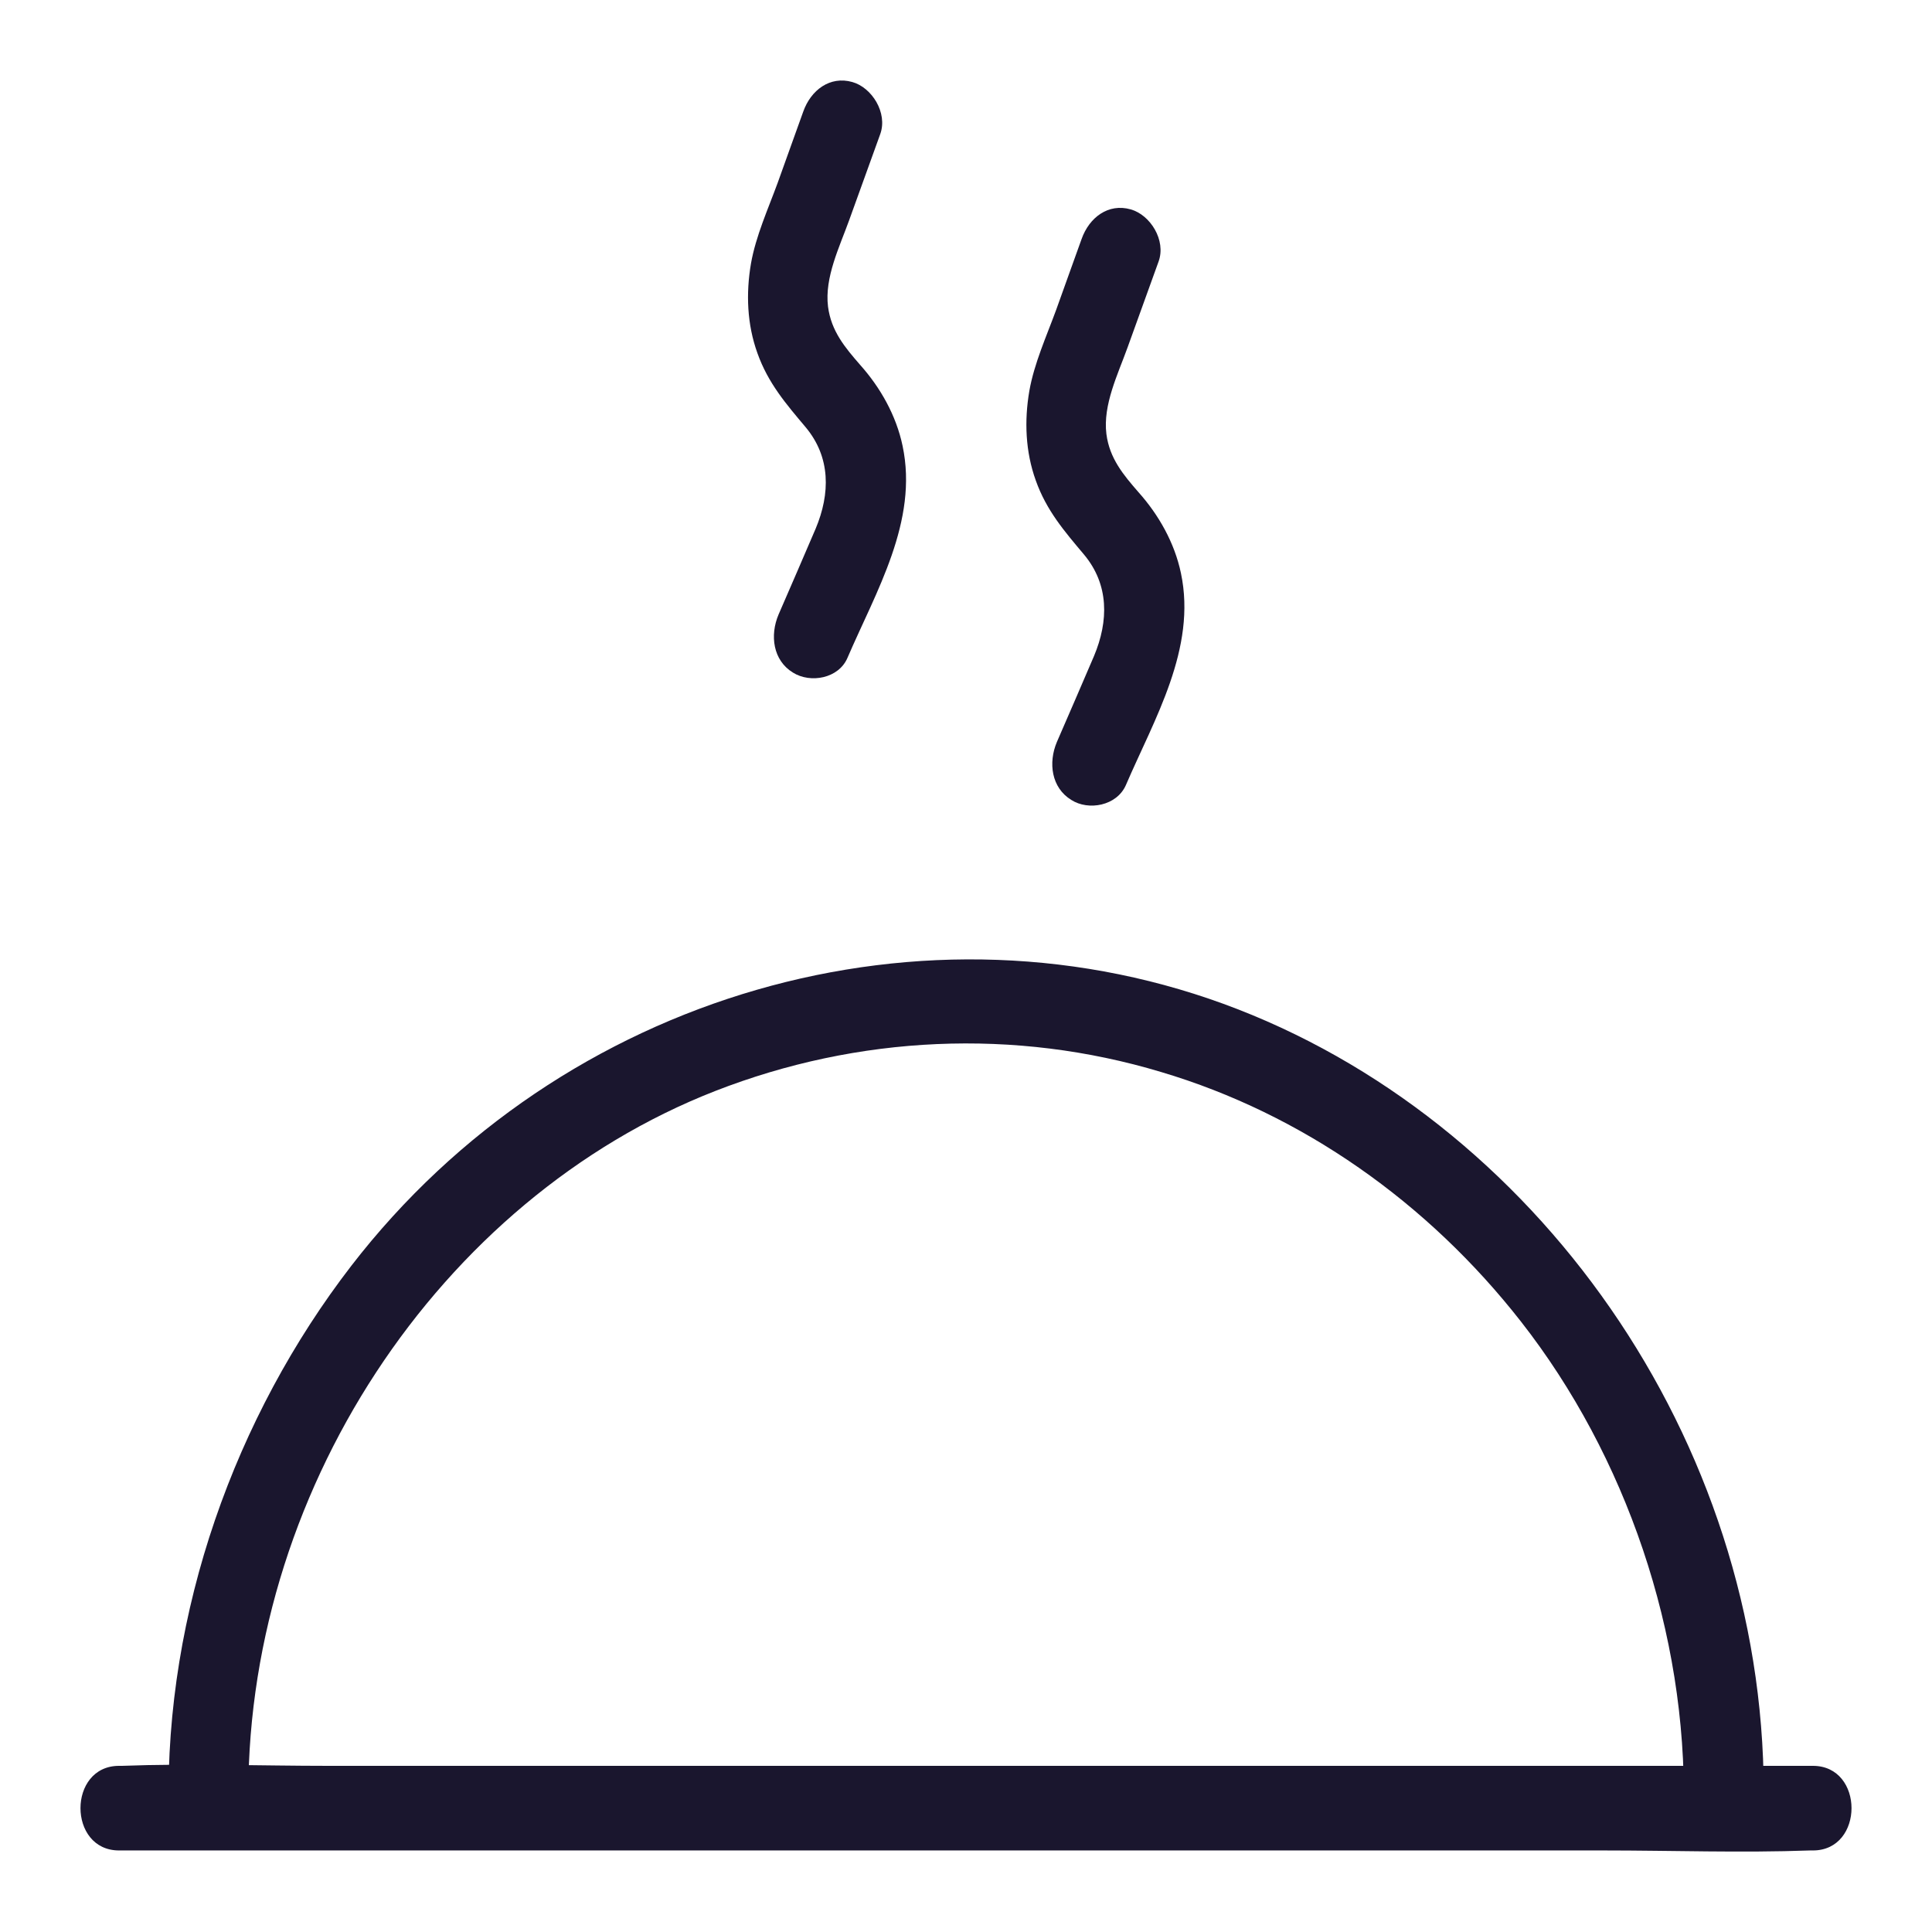
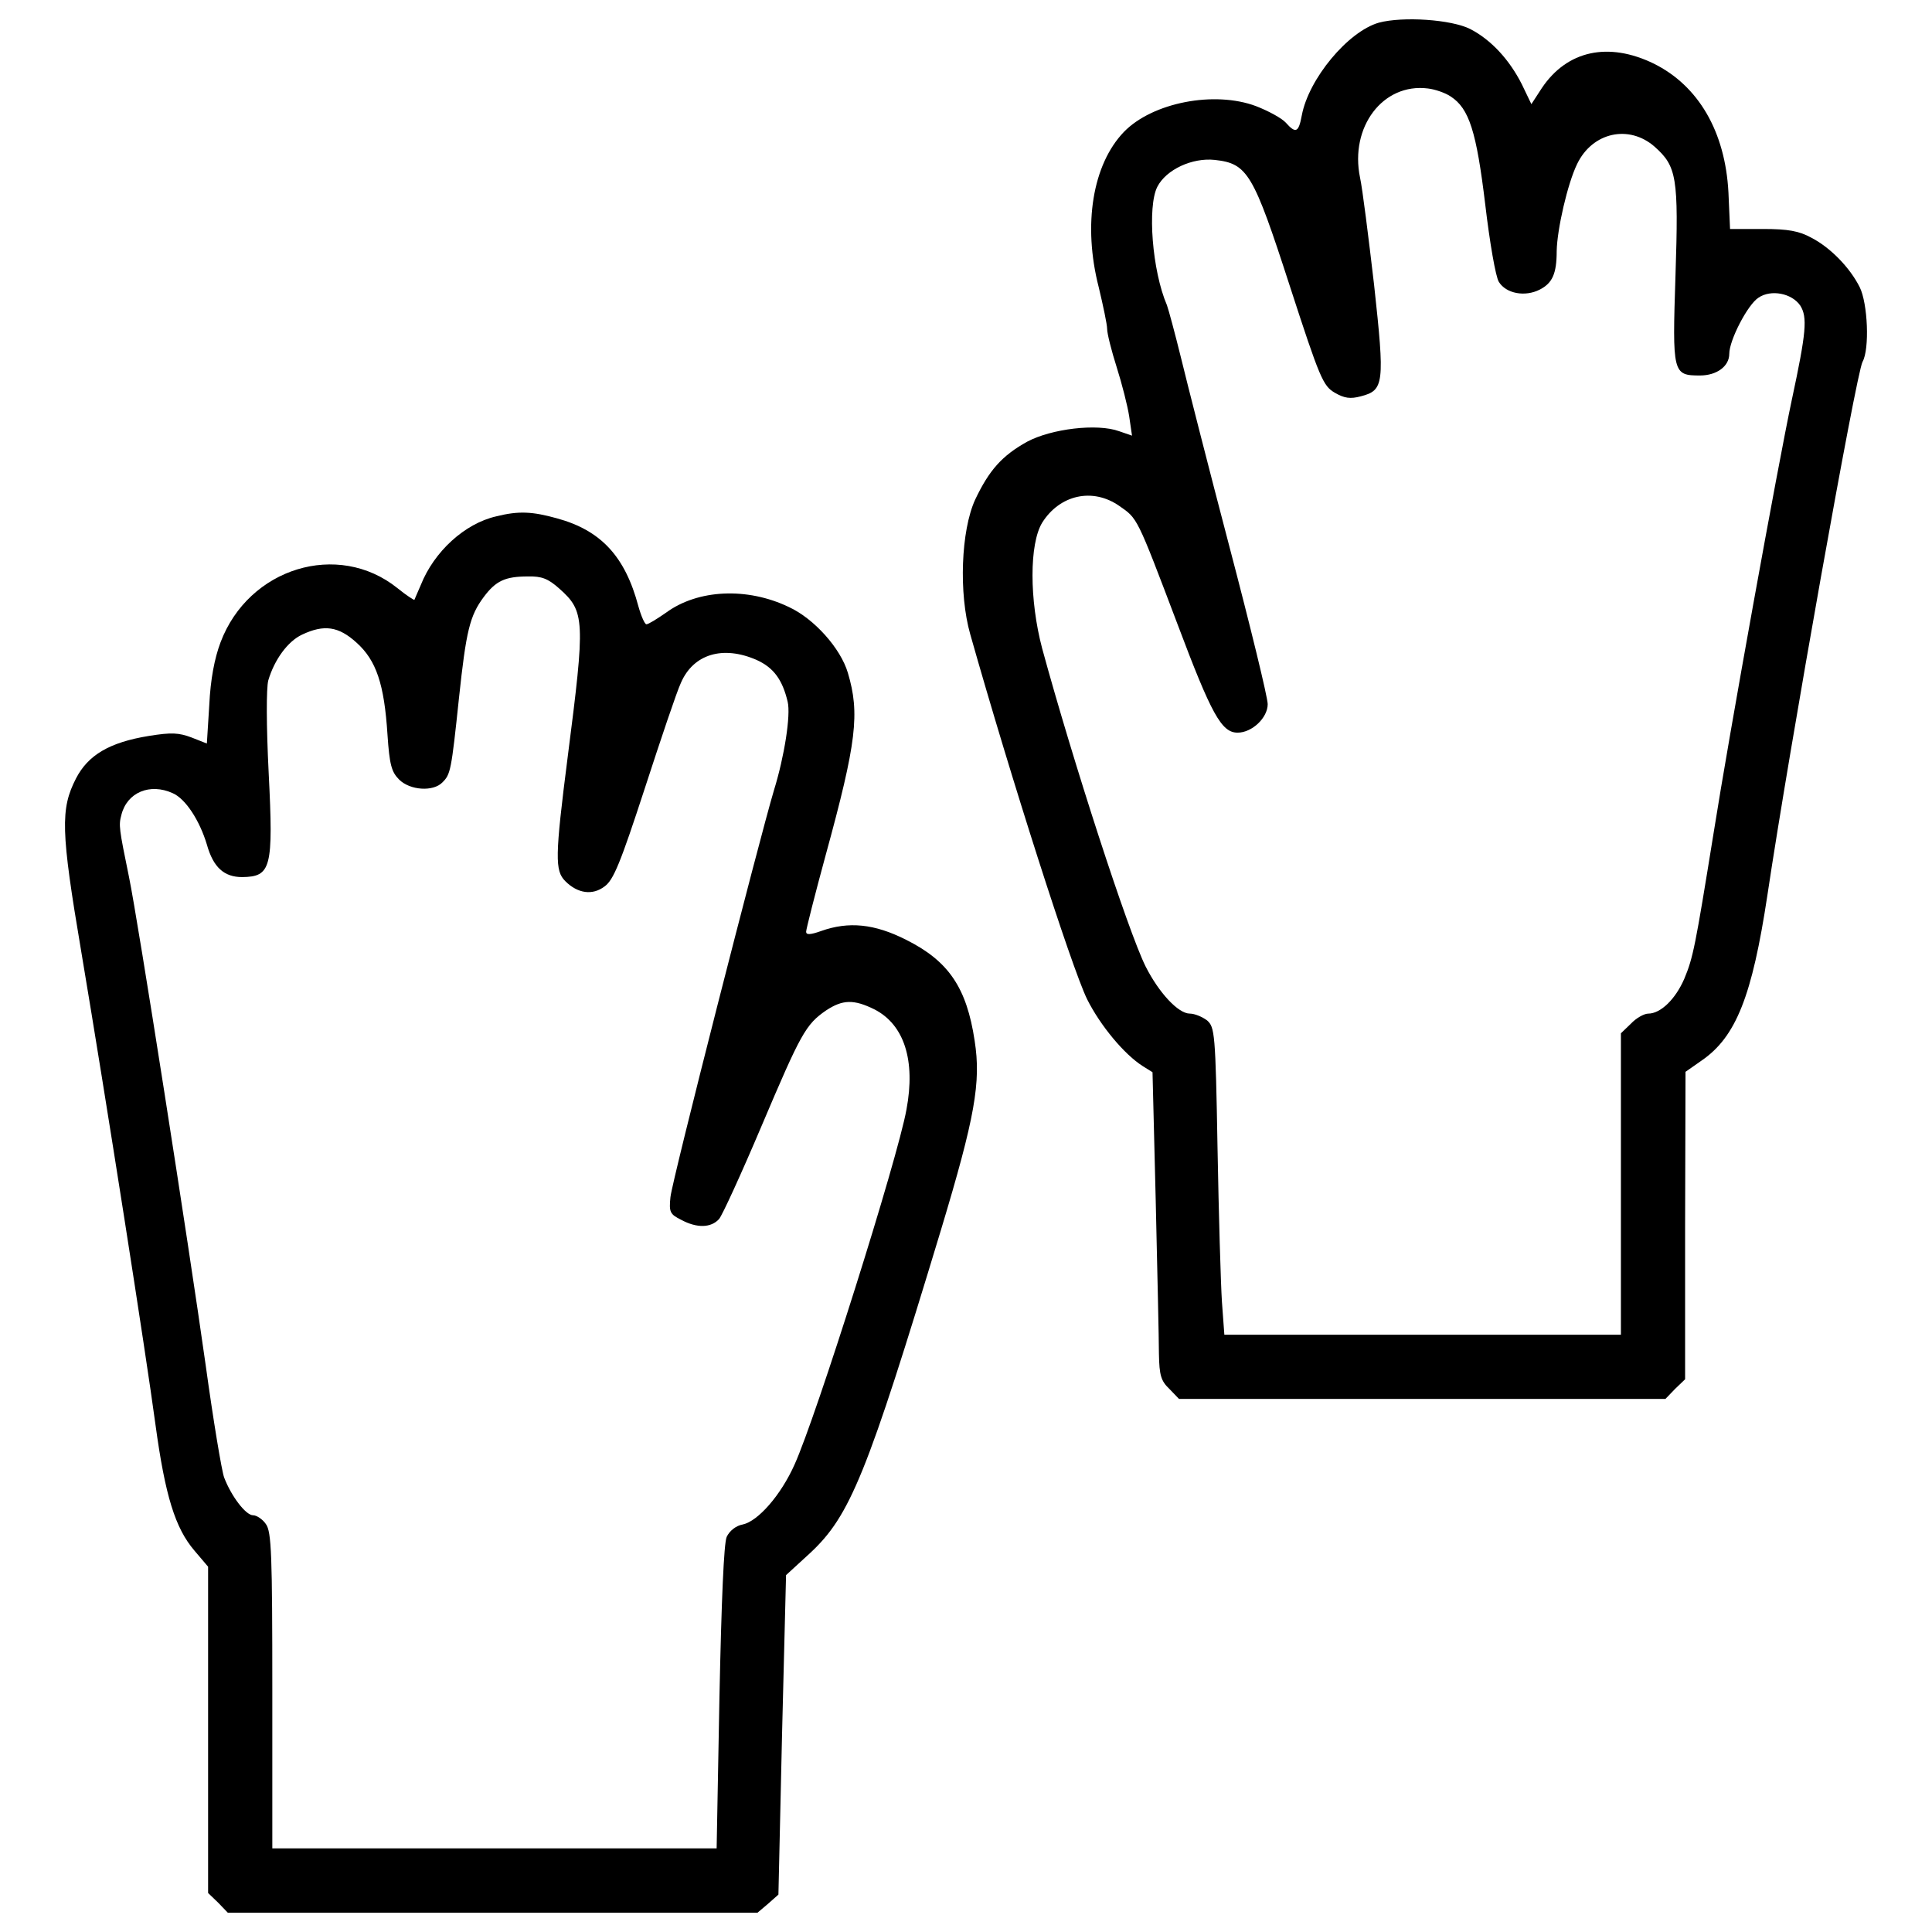
- <svg xmlns="http://www.w3.org/2000/svg" width="24" height="24" viewBox="0 0 24 24" fill="none">
-   <path d="M21.908 22.461C21.992 18.073 19.222 14.037 15.381 12.539C11.506 11.03 6.977 12.339 4.365 15.723C2.918 17.6 2.051 20.023 2.095 22.461C2.11 23.139 3.101 23.139 3.086 22.461C3.012 18.567 5.455 14.893 8.884 13.553C10.659 12.86 12.606 12.77 14.424 13.317C16.174 13.837 17.735 14.935 18.894 16.417C20.198 18.083 20.956 20.291 20.916 22.461C20.901 23.134 21.892 23.134 21.907 22.461L21.908 22.461Z" fill="#1A162E" />
-   <path d="M1.479 22.987H3.575H8.61H14.676H19.919C20.771 22.987 21.634 23.018 22.486 22.987H22.521C23.16 22.987 23.16 21.936 22.521 21.936H20.425H15.39H9.324H4.081C3.229 21.936 2.366 21.904 1.514 21.936H1.479C0.84 21.936 0.84 22.987 1.479 22.987Z" fill="#1A162E" />
-   <path d="M10.528 8.171C10.88 7.352 11.411 6.474 11.212 5.538C11.133 5.16 10.935 4.813 10.687 4.535C10.499 4.319 10.325 4.114 10.286 3.809C10.241 3.447 10.429 3.068 10.548 2.737C10.677 2.38 10.806 2.023 10.935 1.665C11.029 1.402 10.831 1.087 10.588 1.019C10.31 0.94 10.073 1.119 9.978 1.387C9.874 1.681 9.765 1.975 9.661 2.27C9.542 2.595 9.389 2.932 9.329 3.273C9.265 3.646 9.28 4.03 9.409 4.387C9.542 4.761 9.765 5.018 10.008 5.307C10.32 5.68 10.315 6.132 10.132 6.568C9.978 6.926 9.825 7.283 9.671 7.635C9.562 7.893 9.602 8.203 9.85 8.355C10.068 8.492 10.419 8.429 10.528 8.171L10.528 8.171Z" fill="#1A162E" />
-   <path d="M13.986 9.753C14.338 8.934 14.868 8.056 14.67 7.12C14.591 6.742 14.393 6.395 14.145 6.117C13.957 5.901 13.783 5.696 13.744 5.391C13.699 5.029 13.887 4.65 14.006 4.319C14.135 3.962 14.264 3.605 14.393 3.247C14.487 2.984 14.289 2.669 14.046 2.601C13.768 2.522 13.531 2.701 13.436 2.969C13.332 3.263 13.223 3.557 13.119 3.852C13 4.177 12.847 4.514 12.787 4.855C12.723 5.228 12.738 5.612 12.867 5.969C13 6.343 13.223 6.6 13.466 6.889C13.778 7.262 13.773 7.714 13.59 8.15C13.436 8.508 13.283 8.865 13.129 9.217C13.02 9.475 13.06 9.785 13.308 9.937C13.521 10.074 13.873 10.011 13.986 9.753L13.986 9.753Z" fill="#1A162E" />
+ <svg xmlns="http://www.w3.org/2000/svg" fill="#000000" width="800px" height="800px" viewBox="0 0 1000 1000" version="1.1" enable-background="new 0 0 1000 1000" xml:space="preserve">
+   <g>
+     <g transform="translate(0,511) scale(0.1,-0.1)">
+       <path d="M7137,4992.7c-160-45.7-363.6-290.8-398.9-479.9c-16.6-89.3-31.2-95.6-83.1-37.4c-20.8,22.9-89.3,60.2-153.7,85.2c-216,81-536,18.7-683.5-132.9c-162.1-168.3-214-479.9-130.9-804c22.9-95.6,43.6-193.2,43.6-216c0-24.9,22.8-114.3,49.8-199.4c27-85.2,56.1-199.4,64.4-253.5l14.6-99.7l-66.5,22.9c-114.3,41.6-351.1,12.5-475.8-54c-130.9-72.7-197.3-147.5-270.1-301.2c-72.7-160-85.2-484-24.9-695.9C5232,1085,5545.7,104.5,5626.7-61.7c68.6-137.1,193.2-286.7,288.8-346.9l49.9-31.2l16.6-664.8c8.3-363.6,16.6-720.9,16.6-793.6c2.1-110.1,10.4-139.2,54-180.7l49.9-51.9h1258.9h1258.9l49.9,51.9l51.9,49.8v795.7l2.1,795.7l83.1,58.2C8986-257,9069.1-45.1,9148,476.3c114.3,764.5,459.1,2698.6,492.4,2760.9c37.4,66.5,27,303.3-14.6,386.4c-49.9,99.7-149.6,203.6-249.3,255.5c-64.4,35.3-120.5,45.7-251.4,45.7h-170.4l-8.3,189c-16.6,315.8-155.8,552.6-386.4,666.9c-234.8,114.3-448.7,68.5-579.6-126.7l-54-83.1l-49.9,103.9c-64.4,126.7-157.9,228.5-265.9,284.6C7513,5009.3,7261.7,5025.9,7137,4992.7z M7508.9,4610.5c95.6-62.3,133-180.7,178.7-558.8c22.9-195.3,54-376,70.6-401c37.4-60.2,135-78.9,211.9-39.5c64.4,33.2,87.3,81,87.3,199.4c2.1,112.2,56.1,349,105.9,450.8c79,164.1,268,205.7,401,89.3c114.3-101.8,124.7-157.9,108-666.9c-16.6-506.9-14.5-517.3,126.7-517.3c87.2,0,151.7,47.8,151.7,112.2c0,70.6,95.6,255.5,151.6,290.8c64.4,43.6,172.4,22.9,216.1-41.5c37.4-60.2,31.2-137.1-43.7-486.1c-72.7-340.7-324.1-1730.5-405.1-2243.6c-95.6-592.1-105.9-644-151.6-754.1c-45.7-106-122.6-180.7-187-180.7c-20.8,0-62.3-22.9-89.3-51.9l-51.9-49.9v-781.1v-779H7363.5H6337.2l-12.5,170.4c-6.2,95.6-16.6,452.9-22.8,795.7c-10.4,598.3-14.6,625.3-54,660.6c-24.9,18.7-64.4,35.3-89.3,35.3c-60.2,0-160,108-228.5,243.1c-91.4,182.8-378.1,1067.8-536,1647.4c-66.5,251.4-66.5,540.1,0,650.2c91.4,145.4,261.7,182.8,398.9,87.3c95.5-66.5,89.3-51.9,301.2-610.8c176.6-469.5,228.5-563,311.6-563c74.8,0,155.8,76.9,155.8,147.5c0,35.3-89.3,400.9-197.4,812.3c-108,411.3-220.2,851.8-251.4,980.6c-31.2,126.7-64.4,249.3-72.7,272.1c-76.9,178.7-101.8,511.1-49.8,612.8c45.7,89.3,180.7,151.7,297.1,139.2c170.4-18.7,199.4-68.6,388.5-652.3c155.8-479.9,172.4-517.3,232.7-552.6c49.9-29.1,81-33.2,135-18.7c120.5,31.2,124.6,64.4,68.6,577.5c-29.1,249.3-60.3,498.6-72.7,554.7c-54,261.8,118.4,490.3,351.1,461.2C7427.9,4647.8,7481.9,4629.1,7508.9,4610.5z" />
+       <path d="M2568.7,2437.4c-164.1-37.4-322-182.8-390.6-355.2c-16.6-37.4-31.2-72.7-33.2-76.9c-2.1-2.1-41.5,22.9-87.3,60.2c-307.5,247.2-770.7,105.9-916.2-280.5c-31.2-83.1-51.9-191.1-58.2-324.1l-12.5-199.4l-79,31.2c-66.5,24.9-103.9,27-220.2,8.3c-205.7-33.2-315.8-99.7-378.1-220.2c-81-157.9-78.9-270.1,27-895.4C551.5-595.6,755.1-1894.1,805-2265.9c49.9-365.6,101.8-533.9,201.5-650.2l70.6-83.1v-845.5v-843.4l51.9-49.9l49.9-51.9H2550h1371.1l54,45.7l54,47.8l18.7,826.8l20.8,826.8l124.6,114.3c207.7,193.2,295,409.3,677.2,1672.3c176.6,585.8,207.7,764.5,174.5,978.5c-41.5,276.3-135,413.4-355.2,523.5c-164.1,83.1-297.1,95.6-438.3,45.7c-58.2-20.8-78.9-20.8-78.9-4.2c0,12.5,45.7,193.2,101.8,398.9c160,583.8,176.6,731.3,114.3,941.1c-37.4,126.7-174.5,280.5-305.4,340.7c-216.1,103.9-471.6,91.4-635.7-29.1c-47.8-33.2-91.4-60.2-101.8-60.2c-8.3,0-27,41.6-41.5,93.5c-68.6,257.6-193.2,392.6-421.7,455C2755.7,2462.4,2685,2466.5,2568.7,2437.4z M2894.9,2063.5c133-118.4,135-160,43.6-870.4c-66.5-519.4-66.5-590-12.5-644c64.4-64.4,141.3-74.8,203.6-27c45.7,33.2,81,118.4,207.7,506.9c83.1,255.5,166.2,502.7,187,546.4c64.4,149.6,218.1,195.3,392.6,118.4c87.2-39.5,133-101.8,160-216c16.6-68.6-16.6-282.5-70.6-457c-76.9-257.6-527.7-2021.4-536-2106.5c-8.3-78.9-2.1-89.3,56.1-118.4c81-43.6,153.7-41.5,195.3,4.2c16.6,18.7,116.3,236.8,220.2,482c203.6,479.9,228.5,525.6,334.5,598.3c85.2,56.1,143.3,58.2,251.4,4.2c151.6-78.9,211.9-261.8,164.1-517.3c-45.7-255.5-467.4-1591.3-579.6-1838.5c-70.6-157.9-189-292.9-268-309.5c-35.3-6.2-68.6-33.3-83.1-64.4c-14.5-33.2-27-326.1-37.4-831l-14.5-781.1H2558.3H1409.5v816.4c0,704.3-4.2,822.7-33.2,862.1c-16.6,24.9-47.8,45.7-66.5,45.7c-37.4,0-112.2,97.6-149.6,195.3c-12.5,33.3-56.1,295-95.6,581.7c-87.3,621.2-351.1,2306-396.8,2526.2c-51.9,253.5-54,268-39.5,322c29.1,116.3,147.5,166.2,265.9,112.2c66.5-29.1,139.2-141.3,176.6-265.9c33.2-118.4,89.3-168.3,182.8-168.3c149.6,2.1,162,45.7,137.1,538.1c-12.5,247.2-12.5,440.4-2.1,479.9c31.2,105.9,99.7,201.5,174.5,236.8c114.3,54,189.1,43.6,282.5-41.5c101.8-91.4,143.3-214,160-475.7c10.4-155.8,20.8-193.2,60.2-232.7c56.1-56.1,176.6-64.4,224.4-14.5c41.5,41.5,45.7,58.2,85.2,434.2c37.4,351.1,56.1,428,128.8,525.6c62.3,83.1,110.1,105.9,228.5,105.9C2803.5,2127.9,2836.7,2115.4,2894.9,2063.5z" />
+     </g>
+   </g>
</svg>
